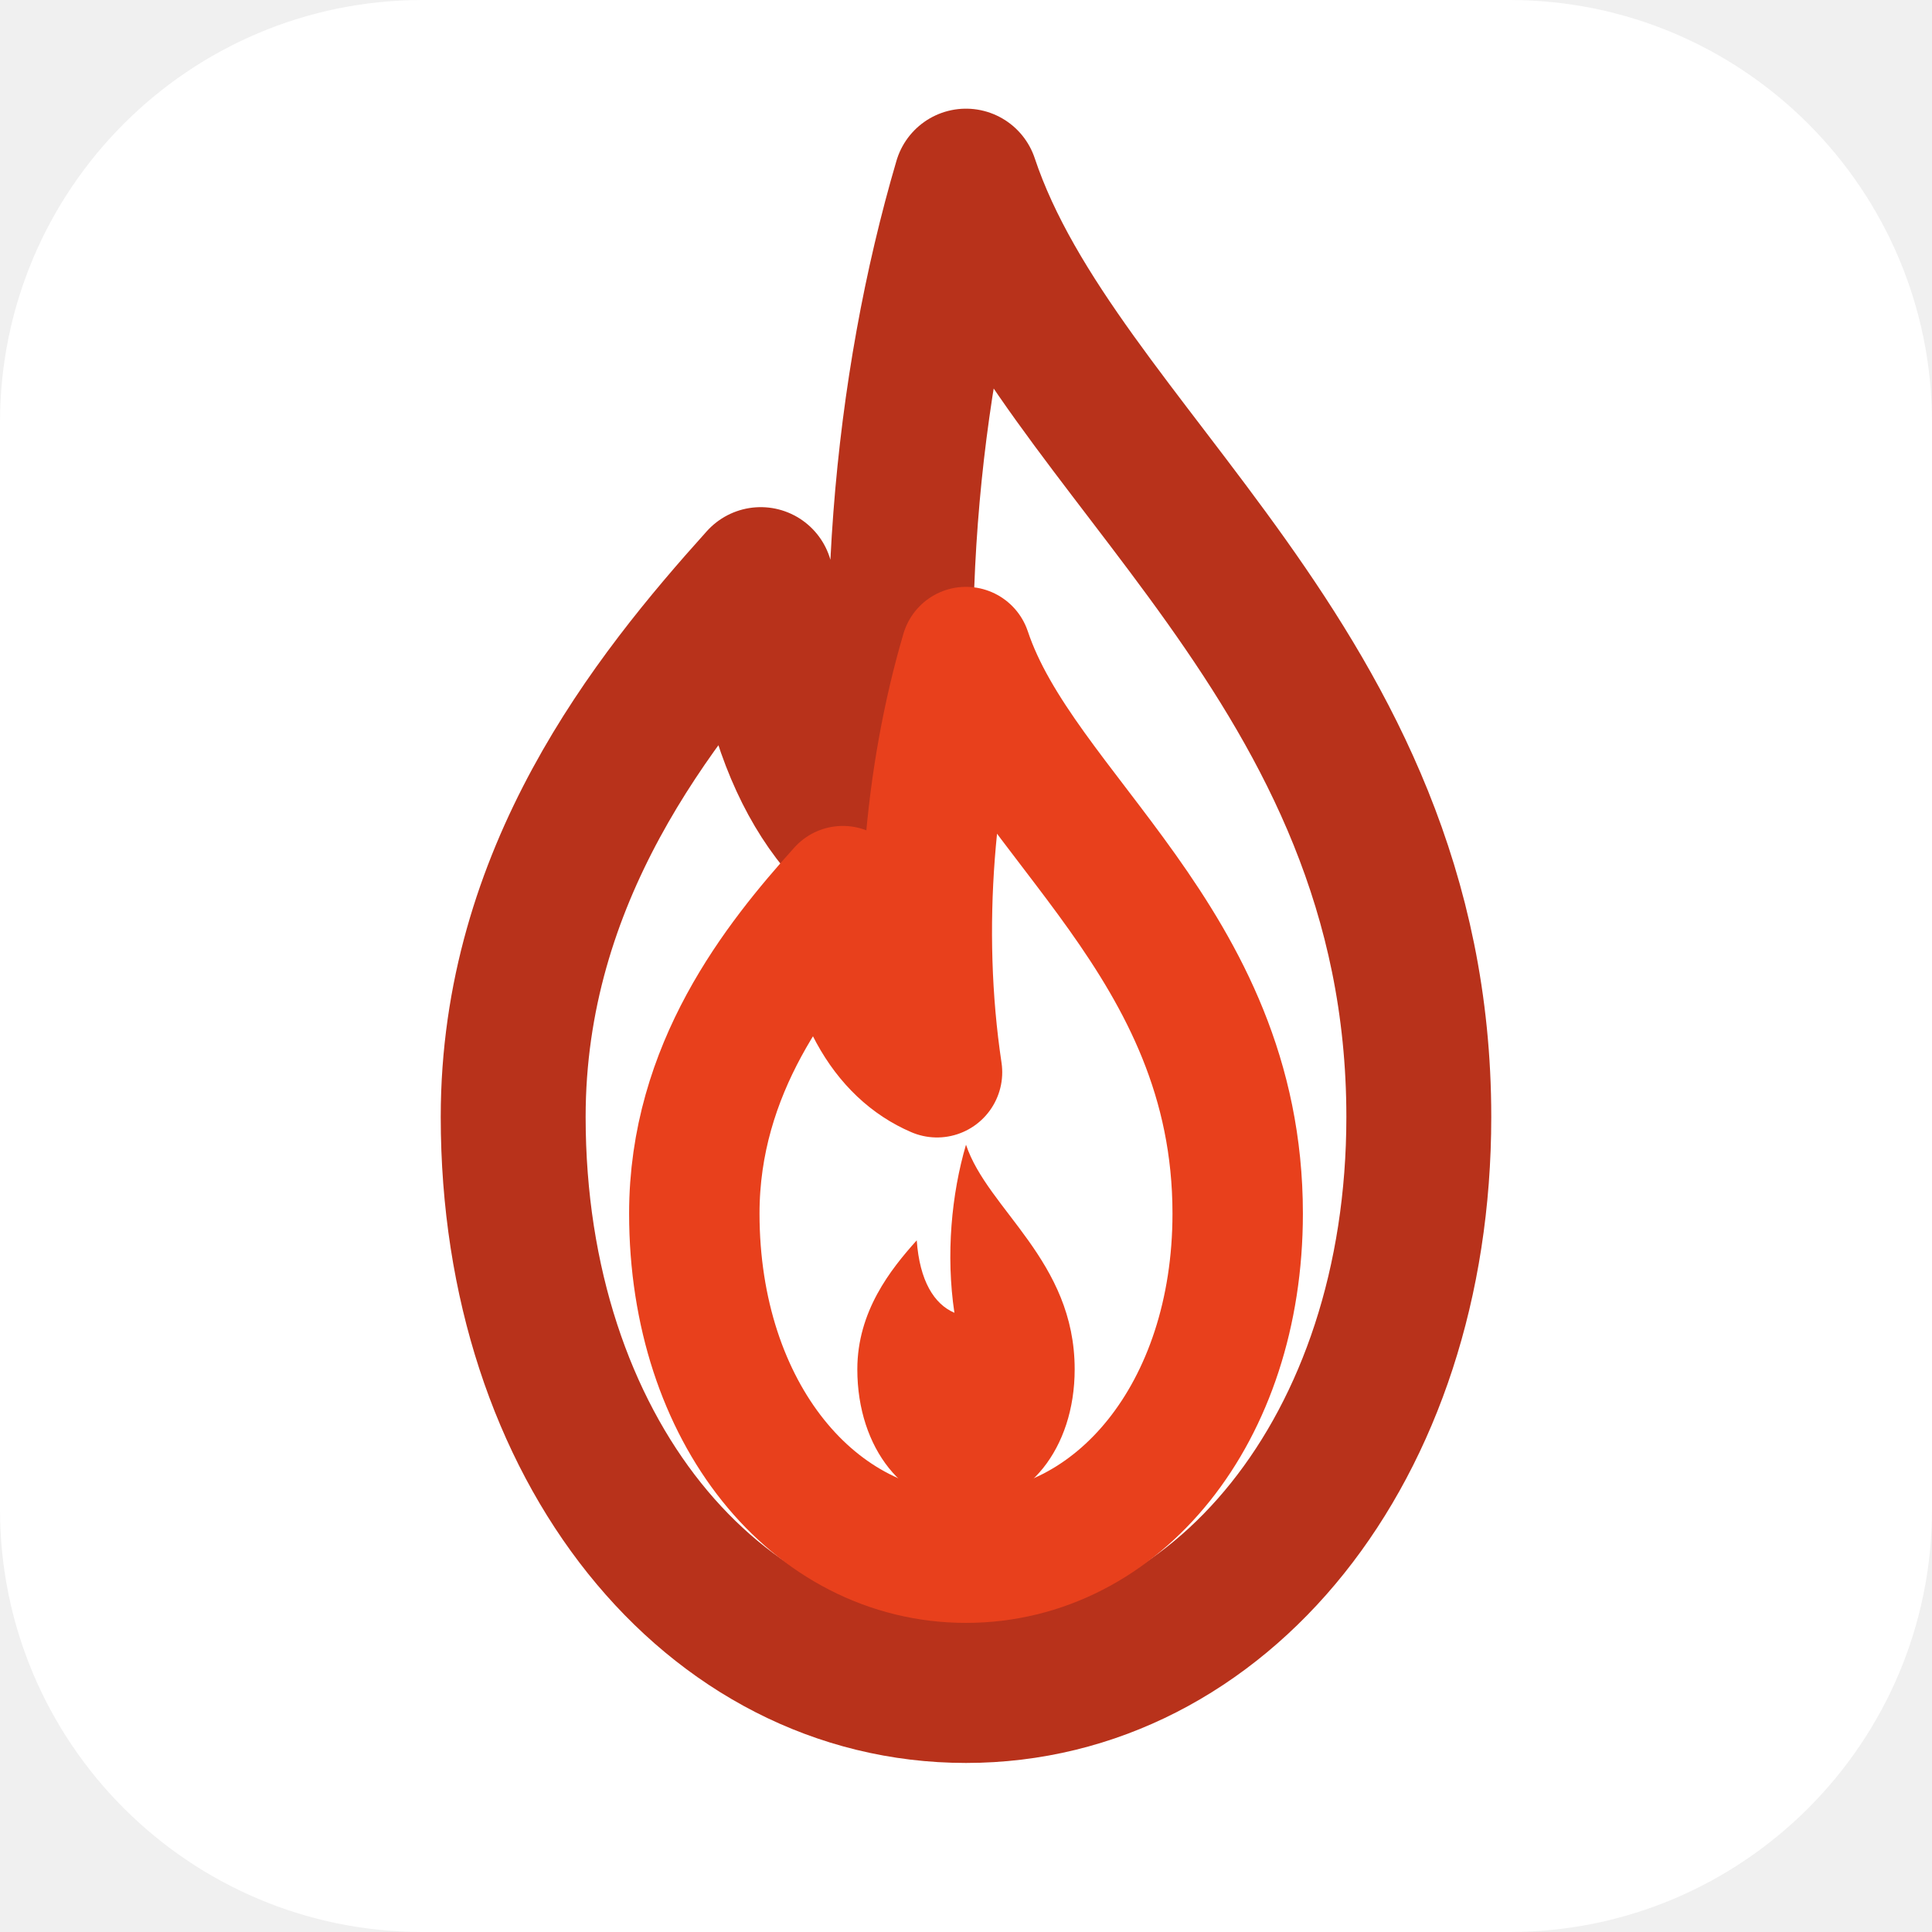
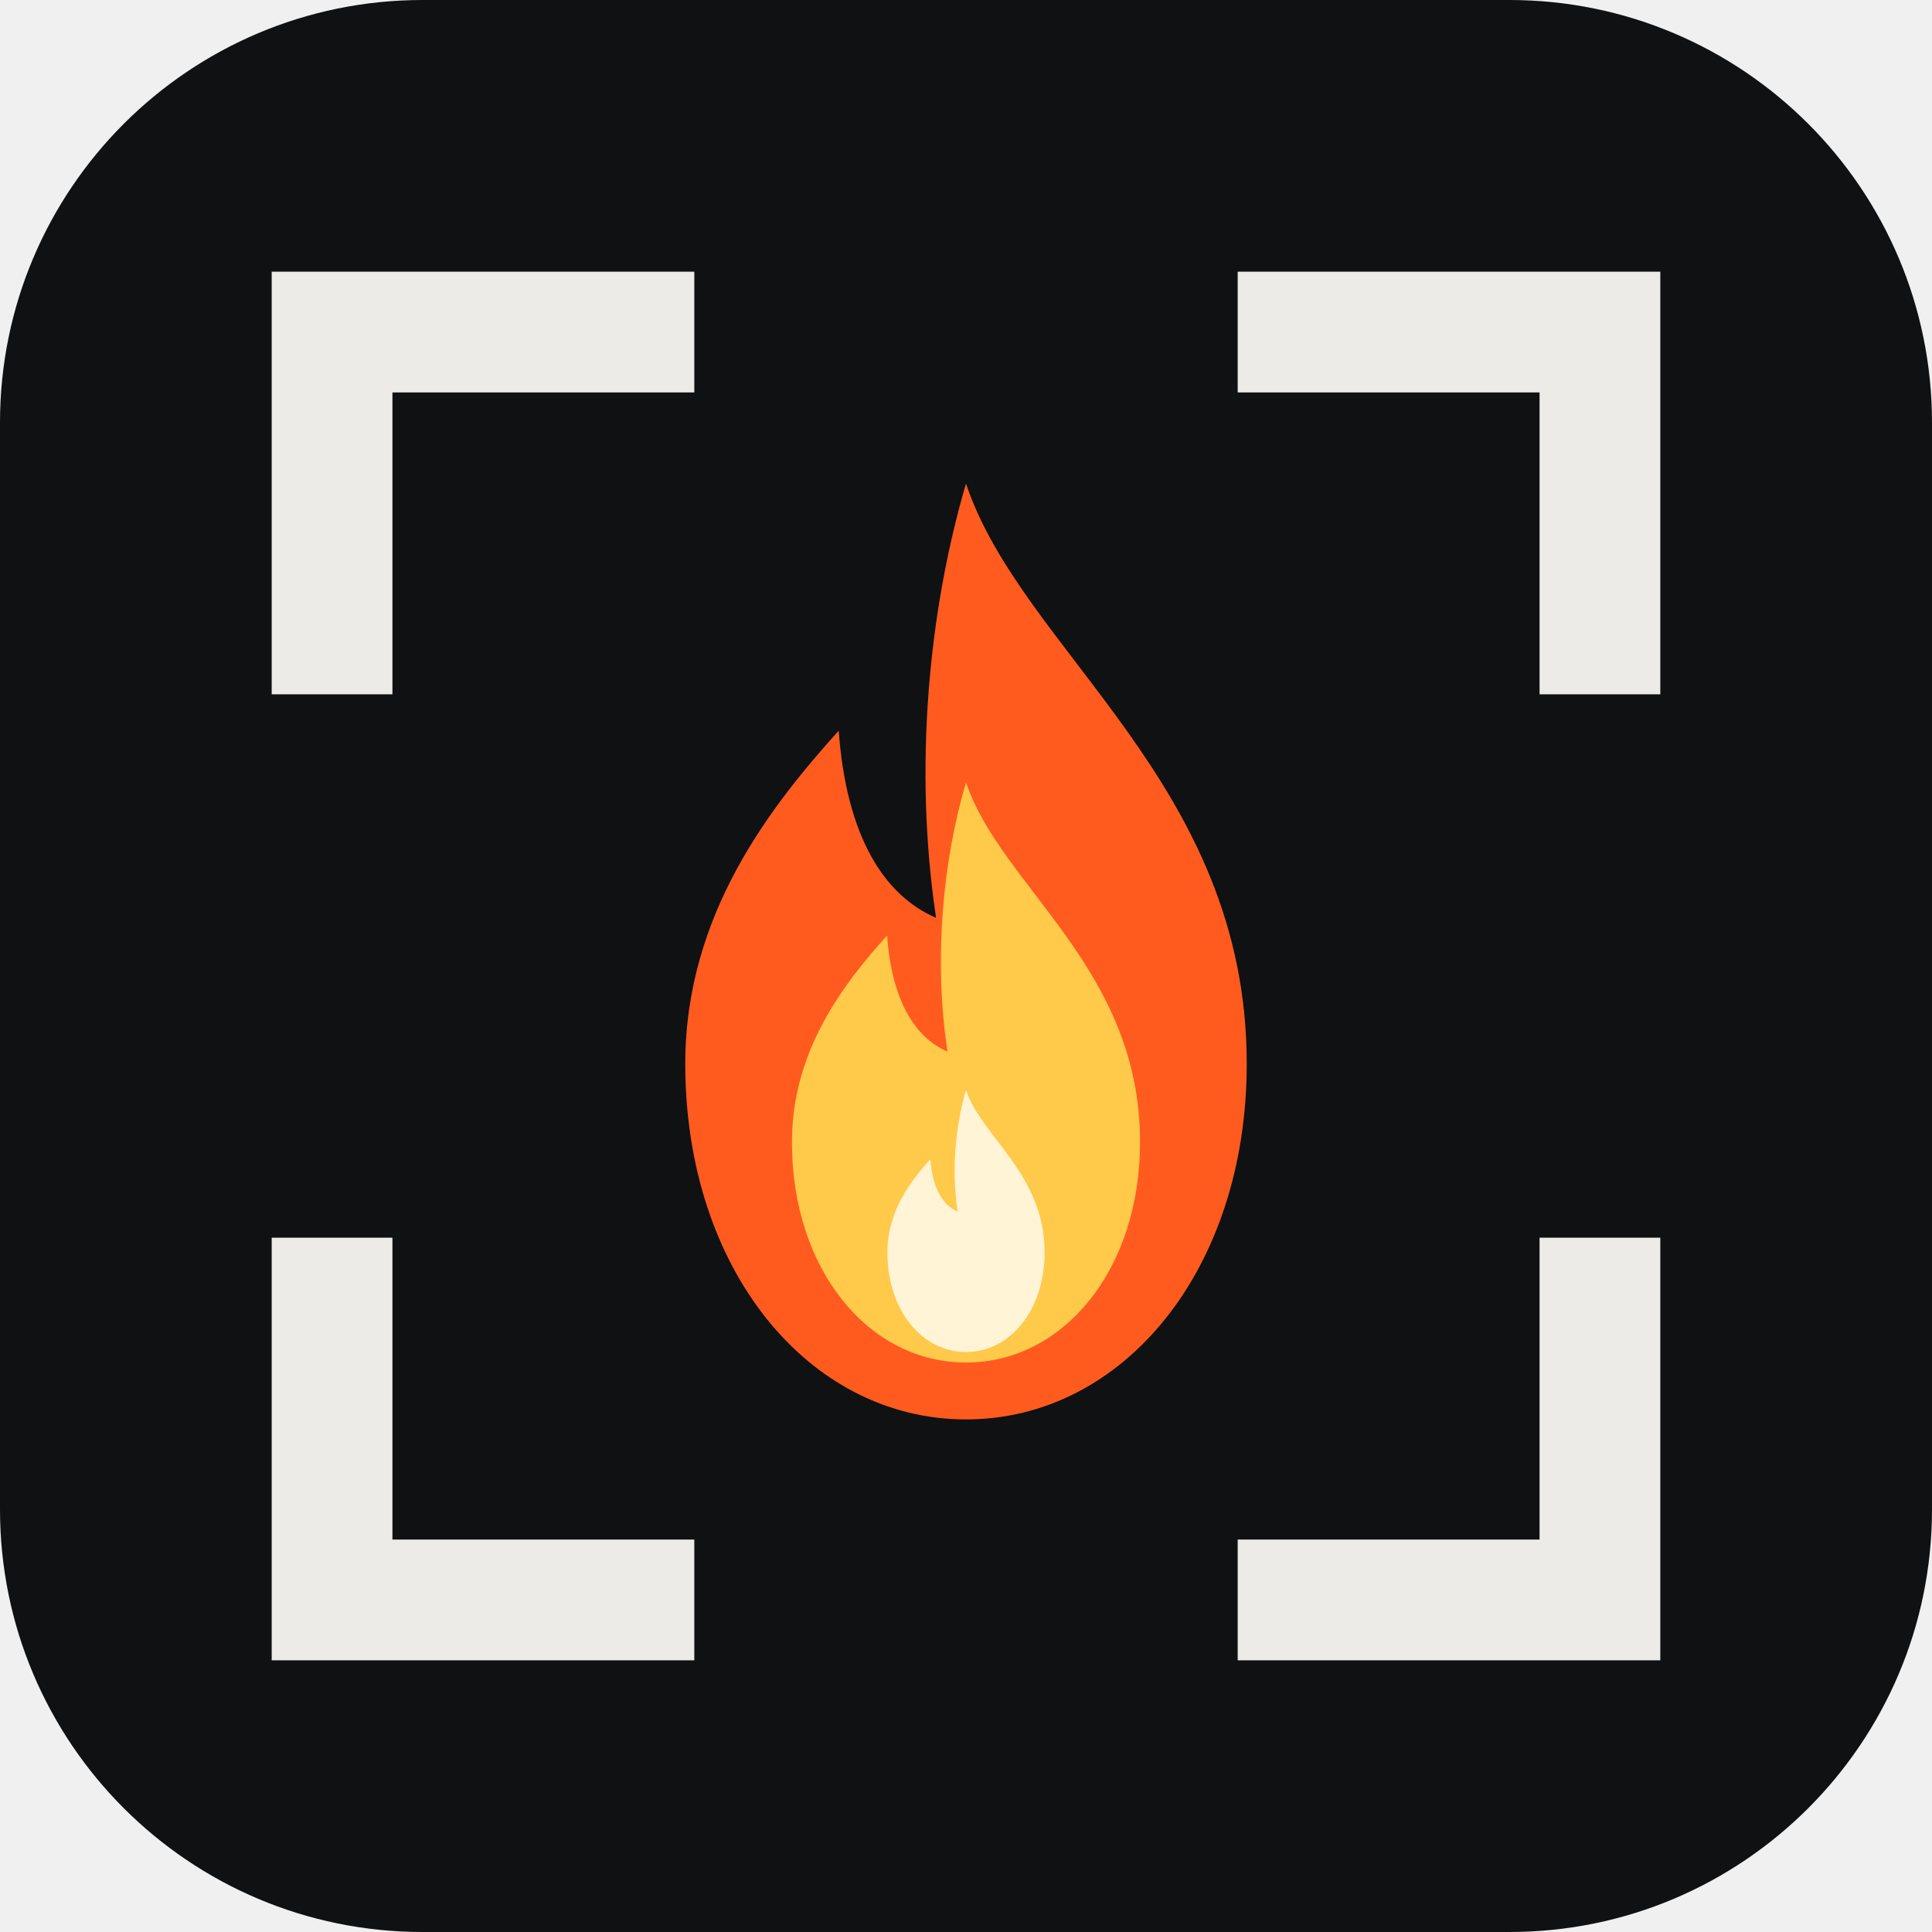
<svg xmlns="http://www.w3.org/2000/svg" viewBox="0 0 32 32">
-   <rect width="32" height="32" rx="7" fill="#ffffff" />
-   <path d="M16 3C17.5 7.5 23.5 11 23.5 18.5C23.5 24 20.2 28 16 28C11.8 28 8.5 24 8.5 18.5C8.5 14.5 10.8 11.6 12.6 9.6C12.8 12.4 13.8 14 15.2 14.6C14.6 10.6 15 6.4 16 3Z" fill="none" stroke="#b8321b" stroke-width="2.4" stroke-linejoin="round" />
-   <path transform="translate(16 22.5) scale(0.6) translate(-16 -22.5)" d="M16 3C17.5 7.5 23.5 11 23.5 18.5C23.5 24 20.2 28 16 28C11.8 28 8.5 24 8.5 18.5C8.5 14.5 10.8 11.6 12.6 9.6C12.8 12.4 13.8 14 15.2 14.6C14.6 10.6 15 6.4 16 3Z" fill="none" stroke="#e8401c" stroke-width="3.6" stroke-linejoin="round" />
-   <path transform="translate(16 24) scale(0.24) translate(-16 -24)" d="M16 3C17.5 7.5 23.5 11 23.5 18.5C23.5 24 20.2 28 16 28C11.8 28 8.5 24 8.5 18.5C8.5 14.5 10.8 11.6 12.6 9.6C12.8 12.4 13.8 14 15.2 14.6C14.6 10.6 15 6.4 16 3Z" fill="#e8401c" />
+   <rect width="32" height="32" rx="7" fill="#0f1112" />
+   <path d="M5.5 10.5V5.5h5M21.5 5.5h5v5M26.5 21.5v5h-5M10.5 26.5h-5v-5" fill="none" stroke="#ecebe7" stroke-width="2" stroke-linecap="square" />
+   <g transform="translate(16 17) scale(0.62) translate(-16 -17.5)">
+     <path d="M16 3C17.5 7.5 23.5 11 23.5 18.5C23.5 24 20.2 28 16 28C11.8 28 8.5 24 8.5 18.5C8.5 14.5 10.8 11.6 12.6 9.6C12.8 12.4 13.8 14 15.2 14.6C14.6 10.6 15 6.4 16 3Z" fill="#ff5b1f" />
+     <path transform="translate(16 24) scale(0.62) translate(-16 -24)" d="M16 3C17.5 7.5 23.5 11 23.5 18.5C23.5 24 20.2 28 16 28C11.8 28 8.5 24 8.5 18.5C8.5 14.5 10.8 11.6 12.6 9.6C12.8 12.4 13.8 14 15.2 14.6C14.6 10.6 15 6.4 16 3Z" fill="#ffc94a" />
+     <path transform="translate(16 25.5) scale(0.28) translate(-16 -25.5)" d="M16 3C17.5 7.5 23.5 11 23.5 18.5C23.5 24 20.2 28 16 28C11.8 28 8.5 24 8.5 18.5C8.5 14.5 10.8 11.6 12.6 9.6C12.8 12.4 13.8 14 15.2 14.6C14.6 10.6 15 6.4 16 3Z" fill="#fff4d6" />
+   </g>
</svg>
